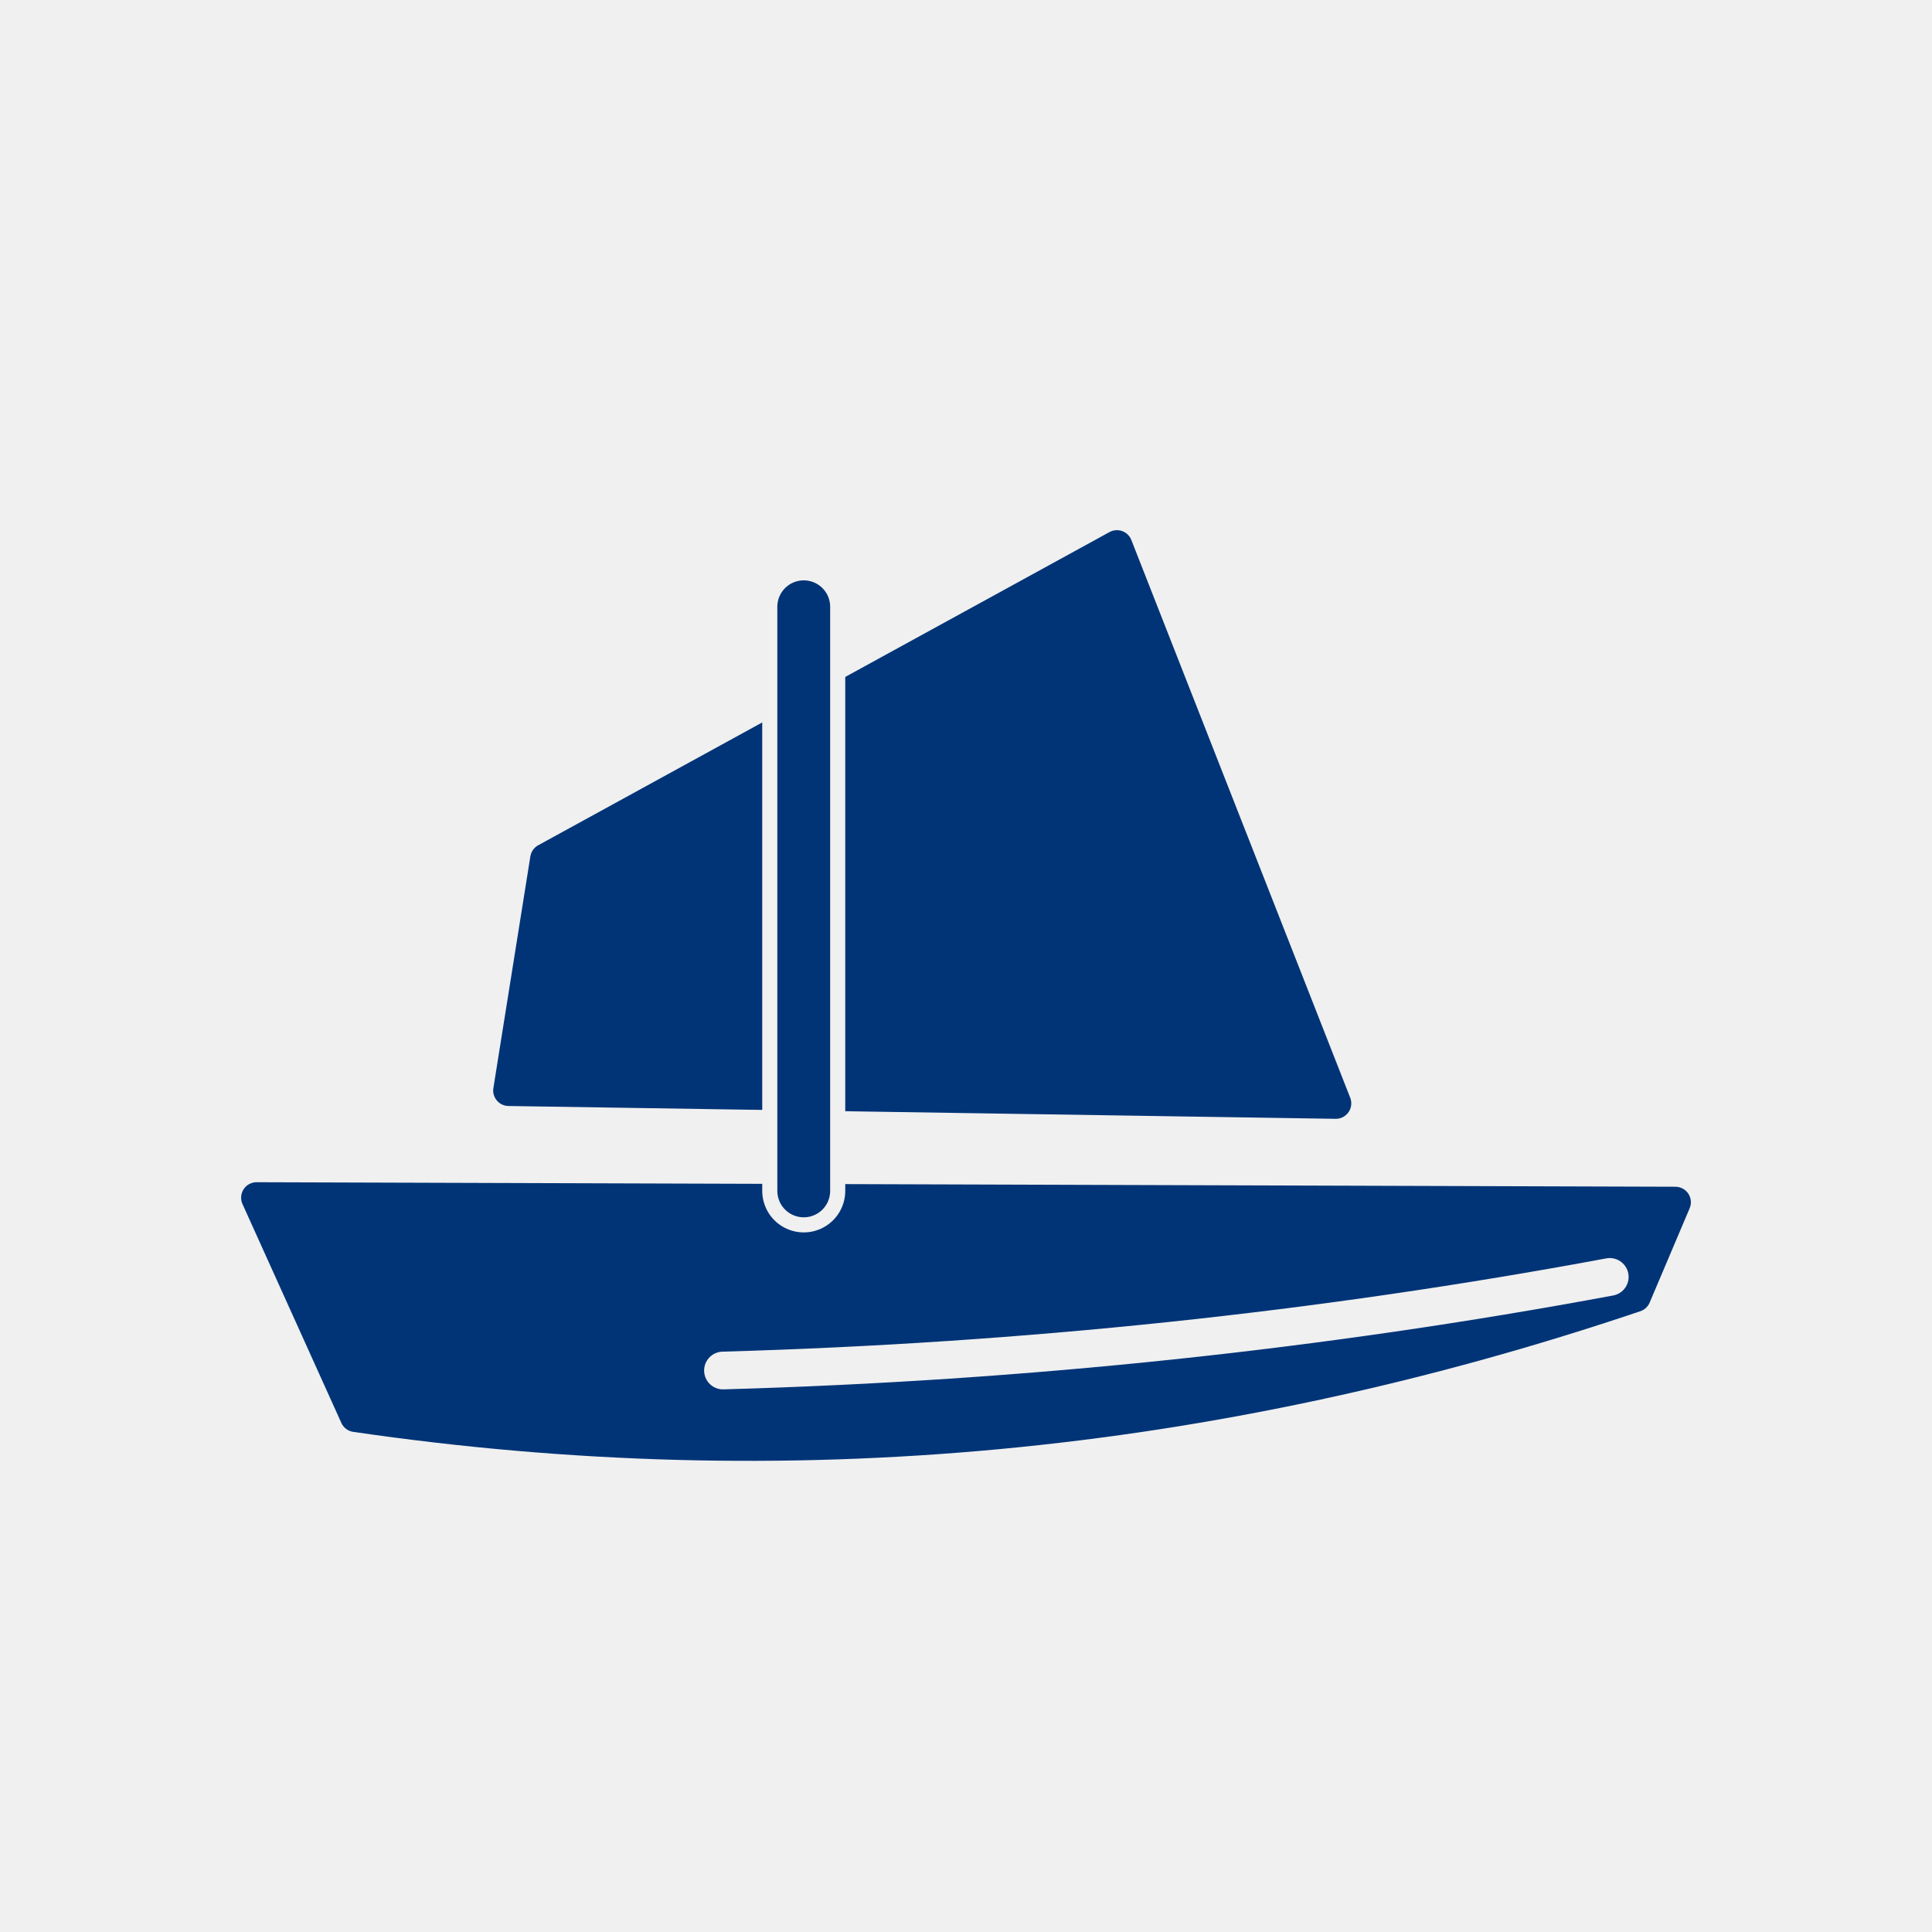
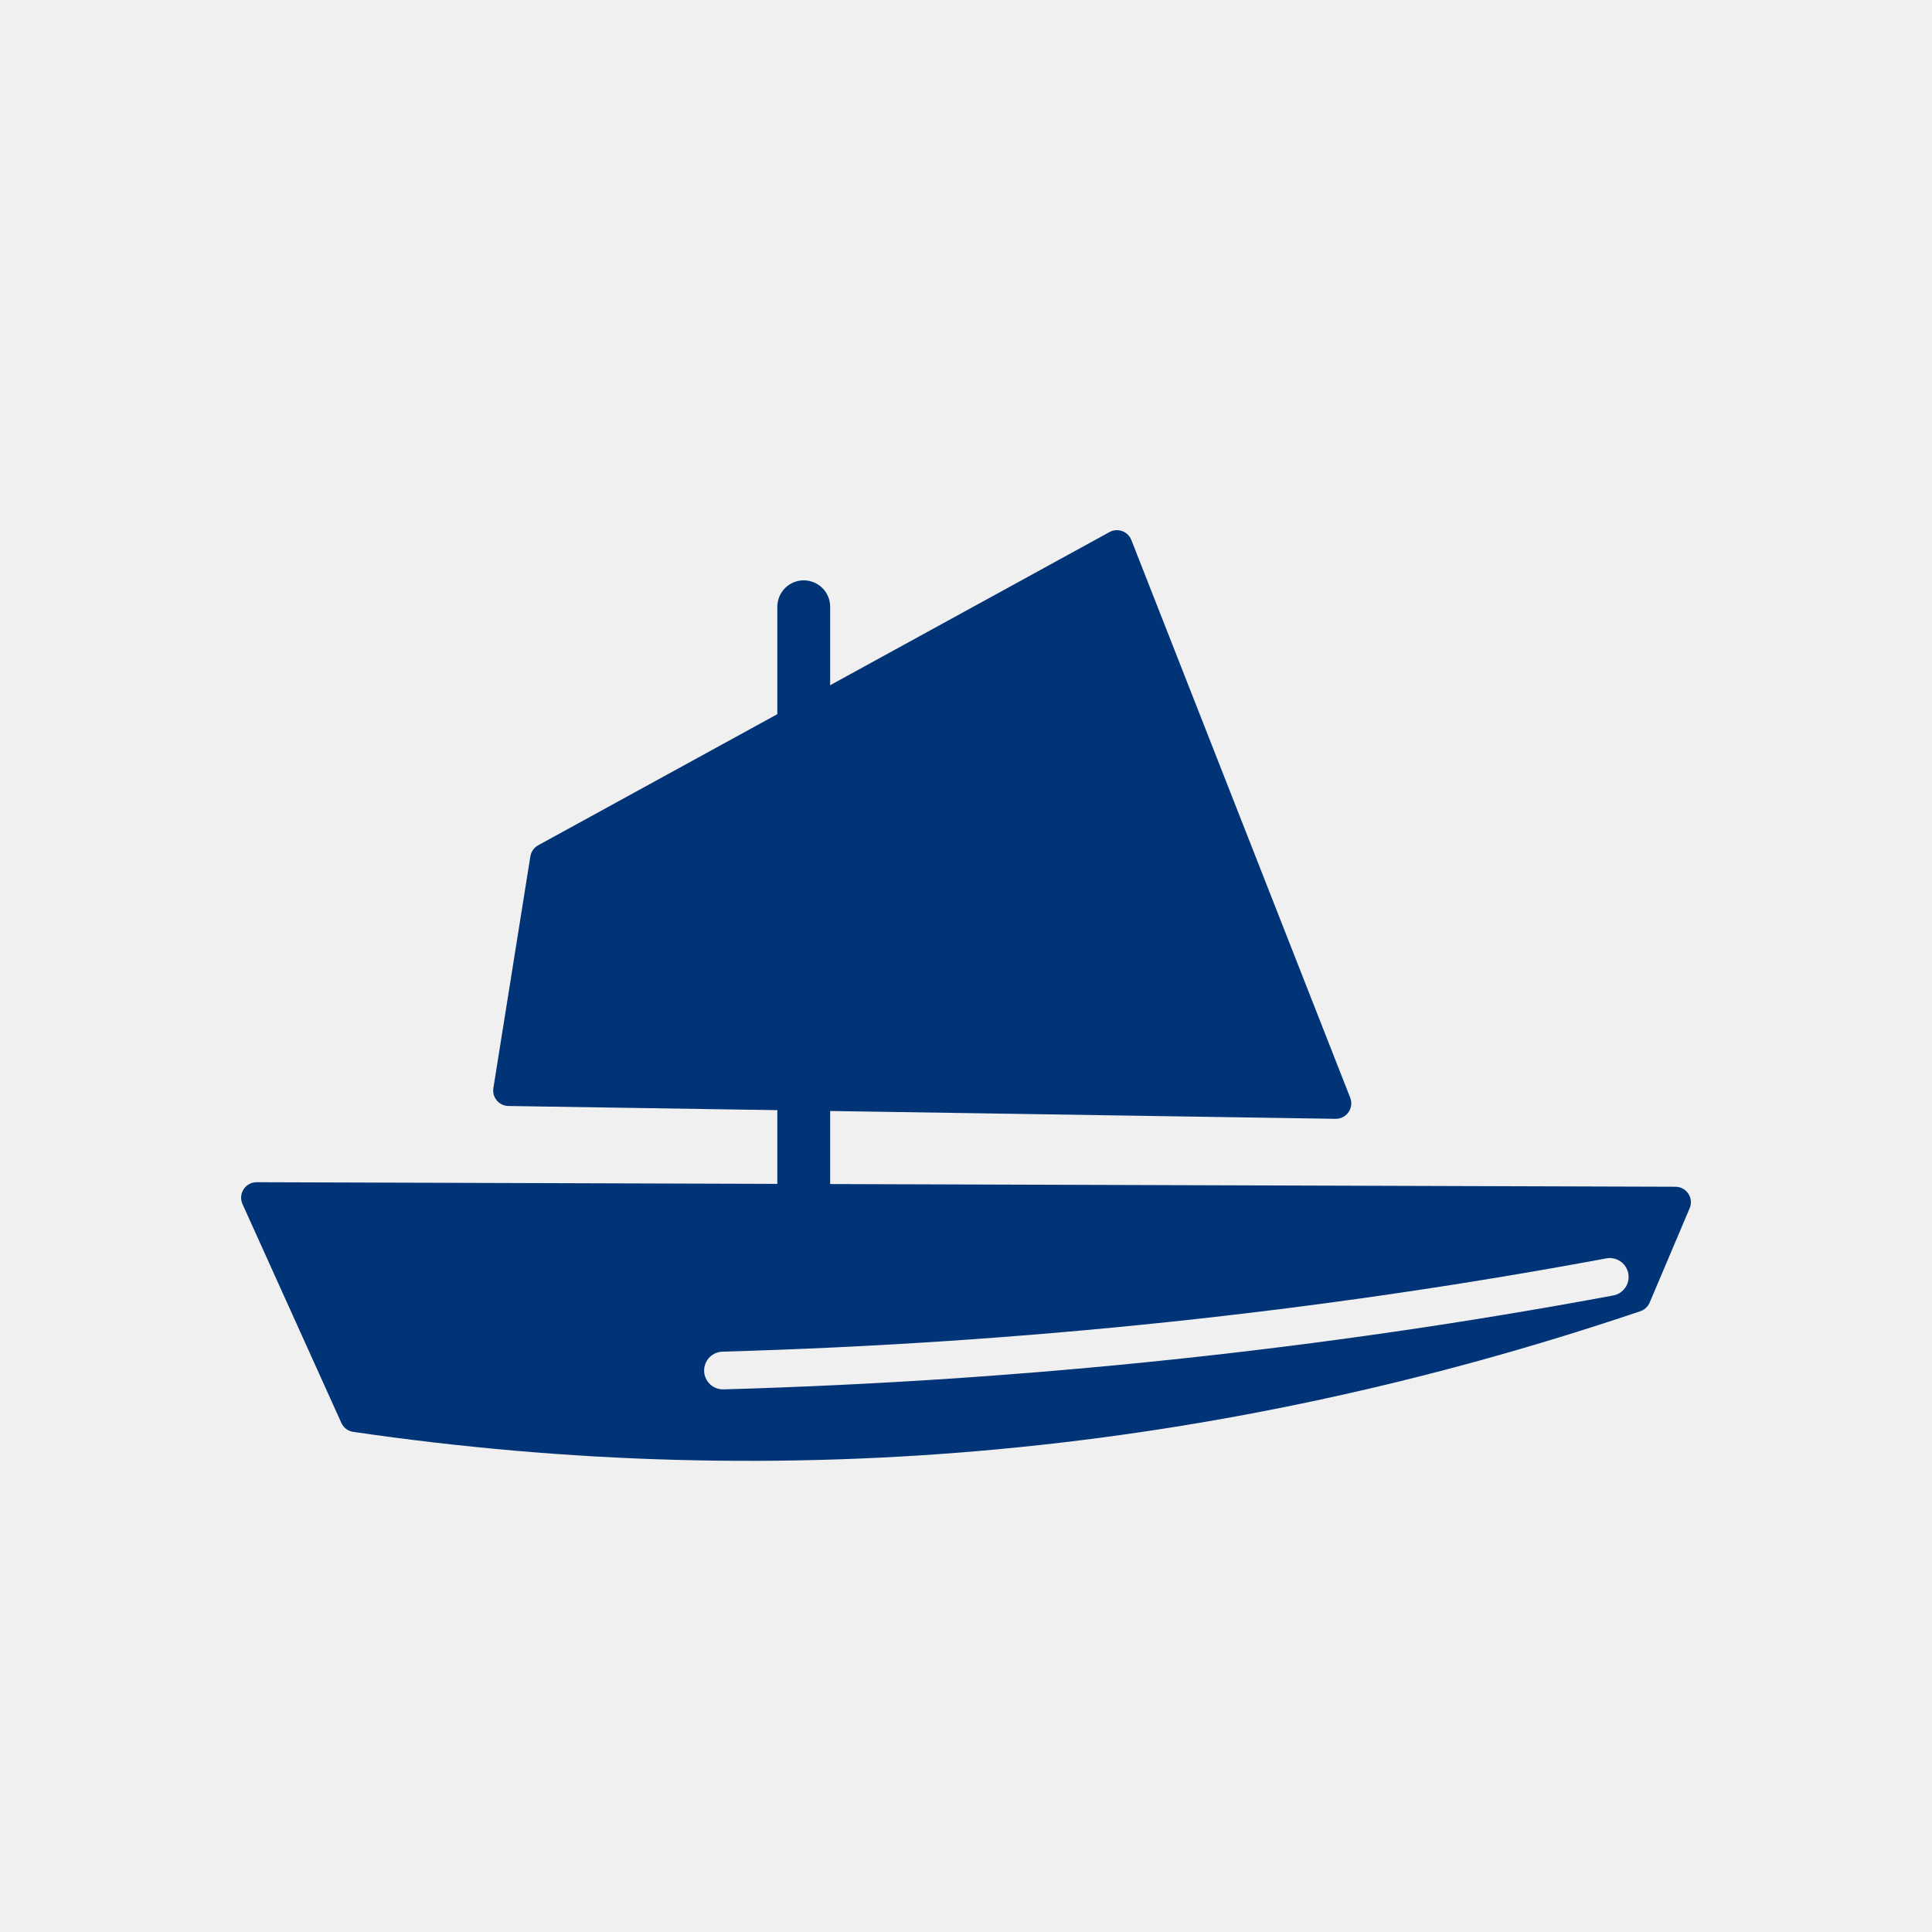
<svg xmlns="http://www.w3.org/2000/svg" viewBox="0 0 256 256" width="256" height="256">
  <defs>
    <mask id="cut">
      <rect width="256" height="256" fill="#fff" />
      <path d="M95.8,181.6 Q155.8,179.9 213.3,169.2" stroke="#000" stroke-width="5" stroke-linecap="round" fill="none" />
-       <path d="M106.5,80.4 L106.5,157.8" stroke="#000" stroke-width="11" stroke-linecap="round" fill="none" />
    </mask>
  </defs>
  <g fill="#003477" stroke="#003477" stroke-width="4.1" stroke-linejoin="round" mask="url(#cut)">
    <polygon points="72.3,113.8 148.0,72.3 177.0,146.2 67.4,144.5" />
    <path d="M34.0,158.7 L222.0,159.3 L216.7,171.8 Q132.6,200.2 47.1,187.7 Z" />
  </g>
  <path d="M106.5,80.4 L106.5,157.8" stroke-width="7" stroke-linecap="round" stroke="#003477" fill="none" />
</svg>
